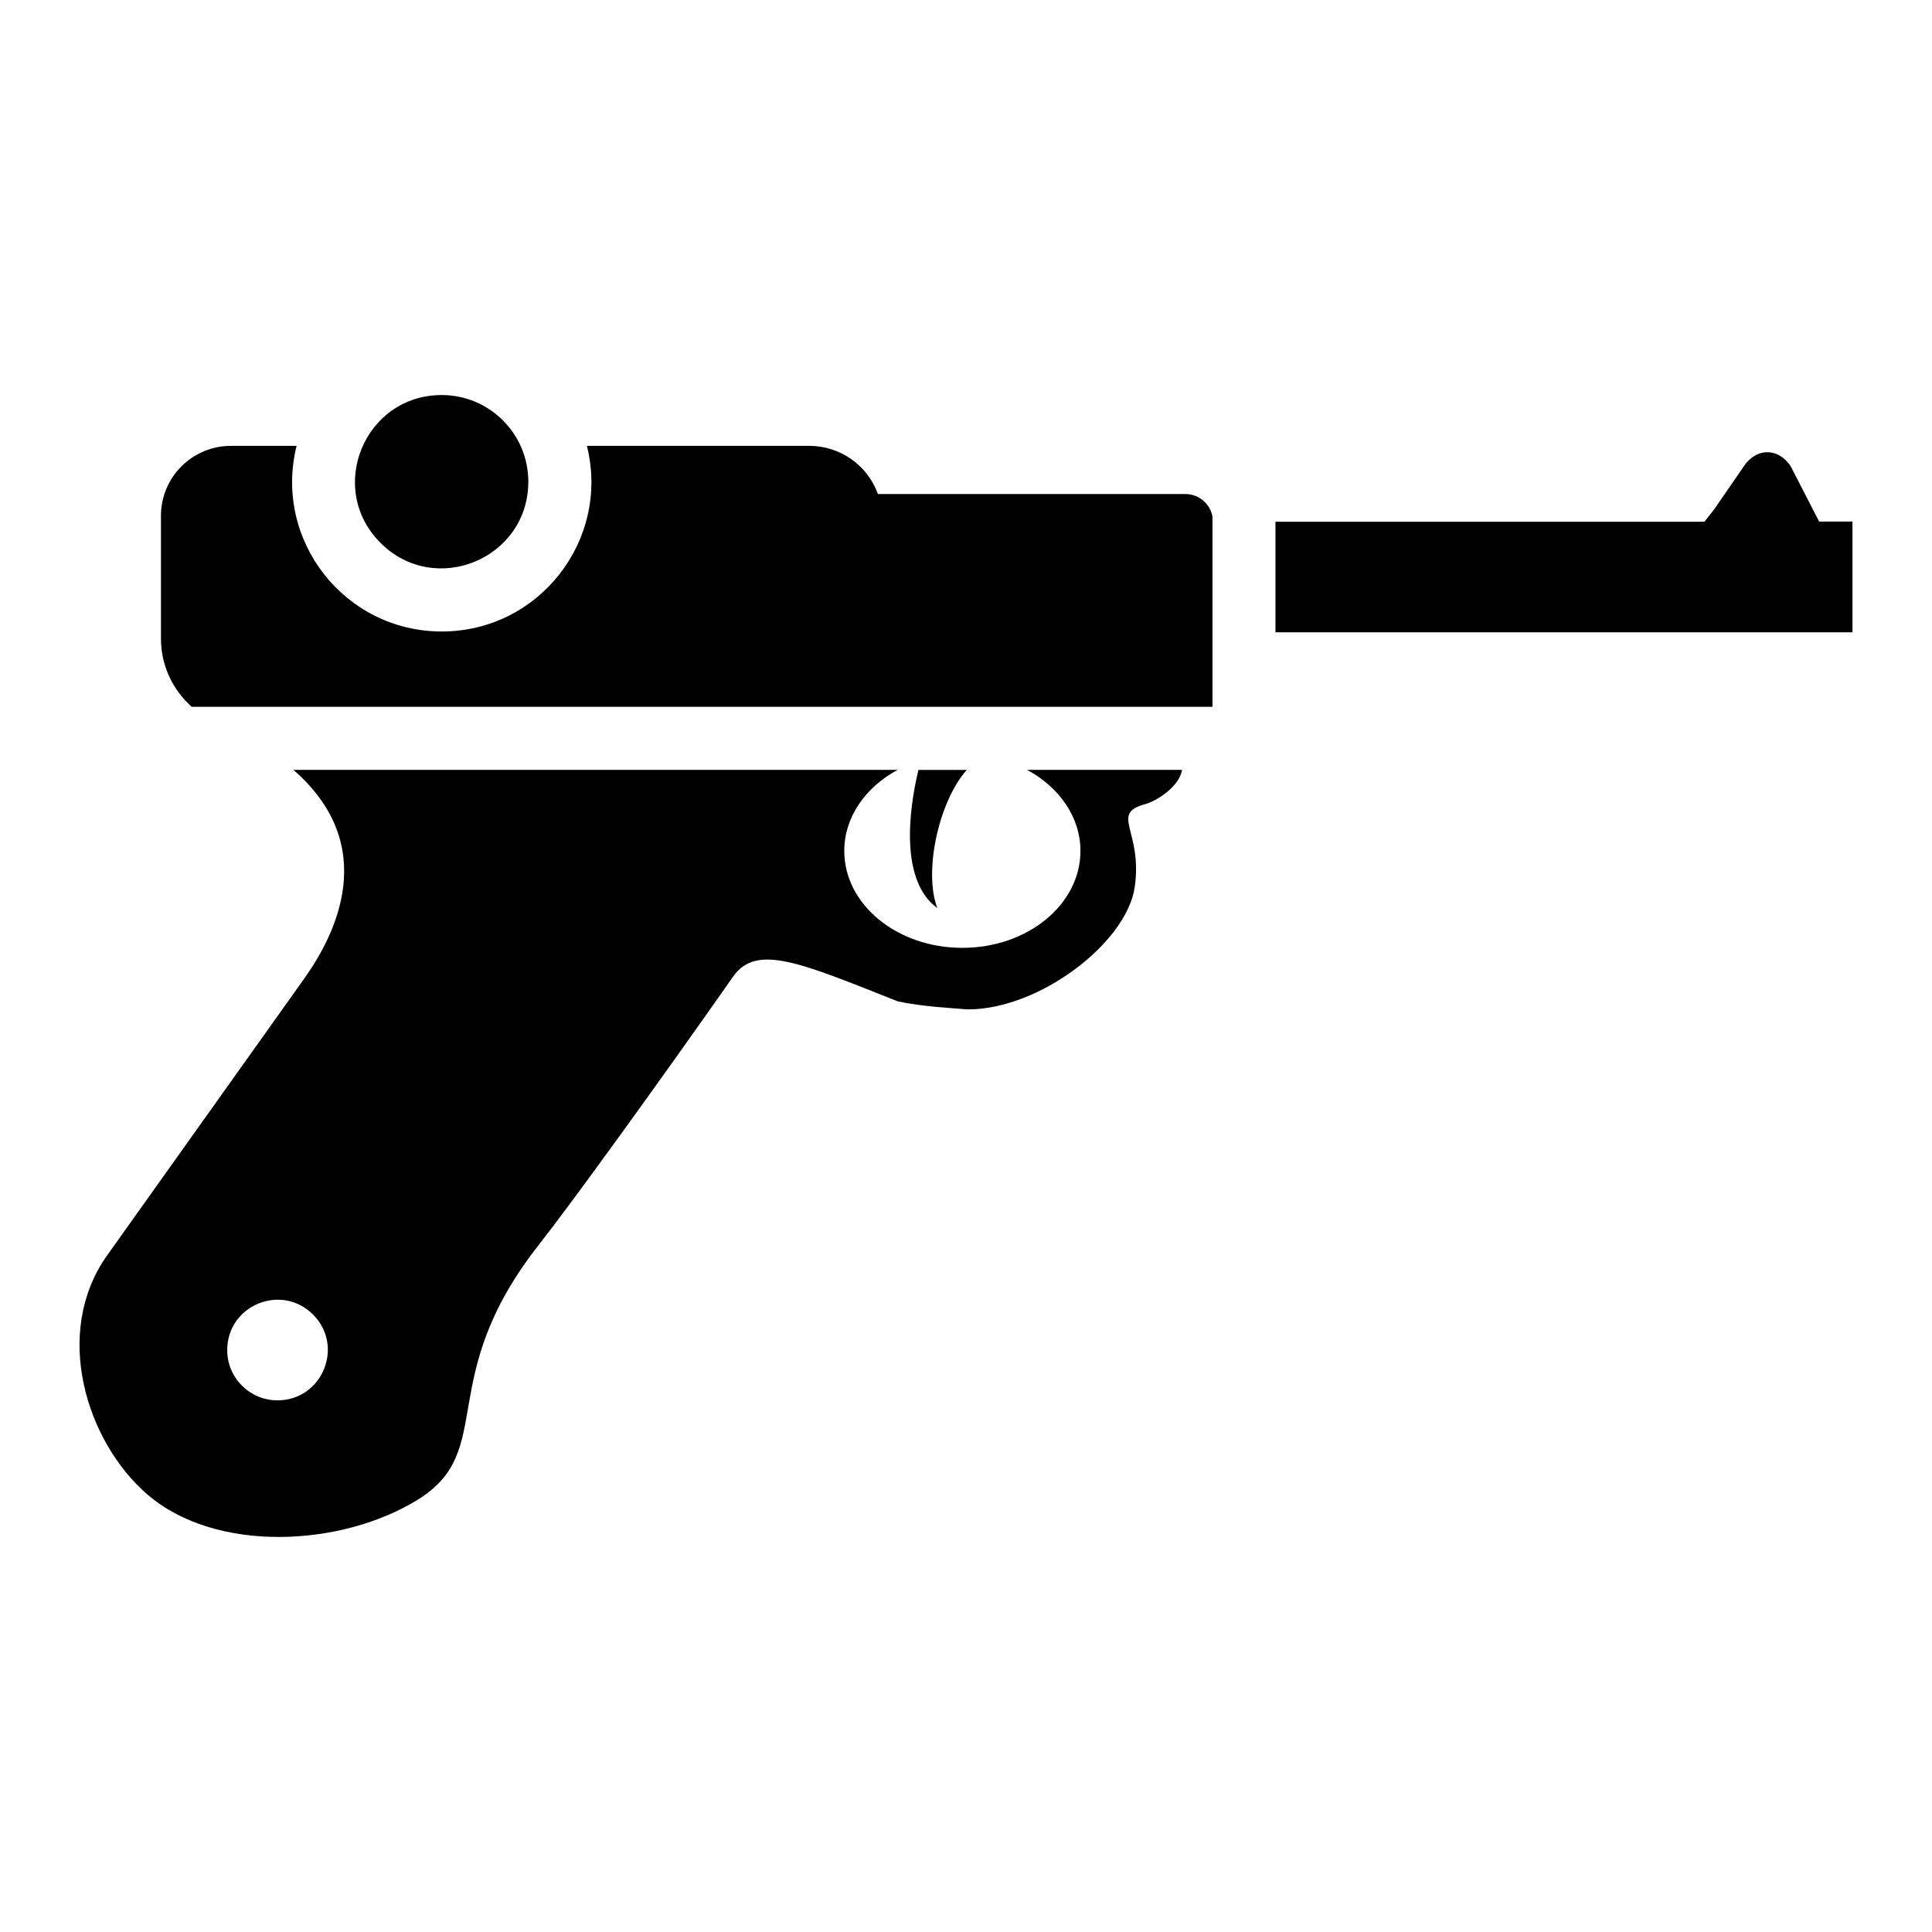
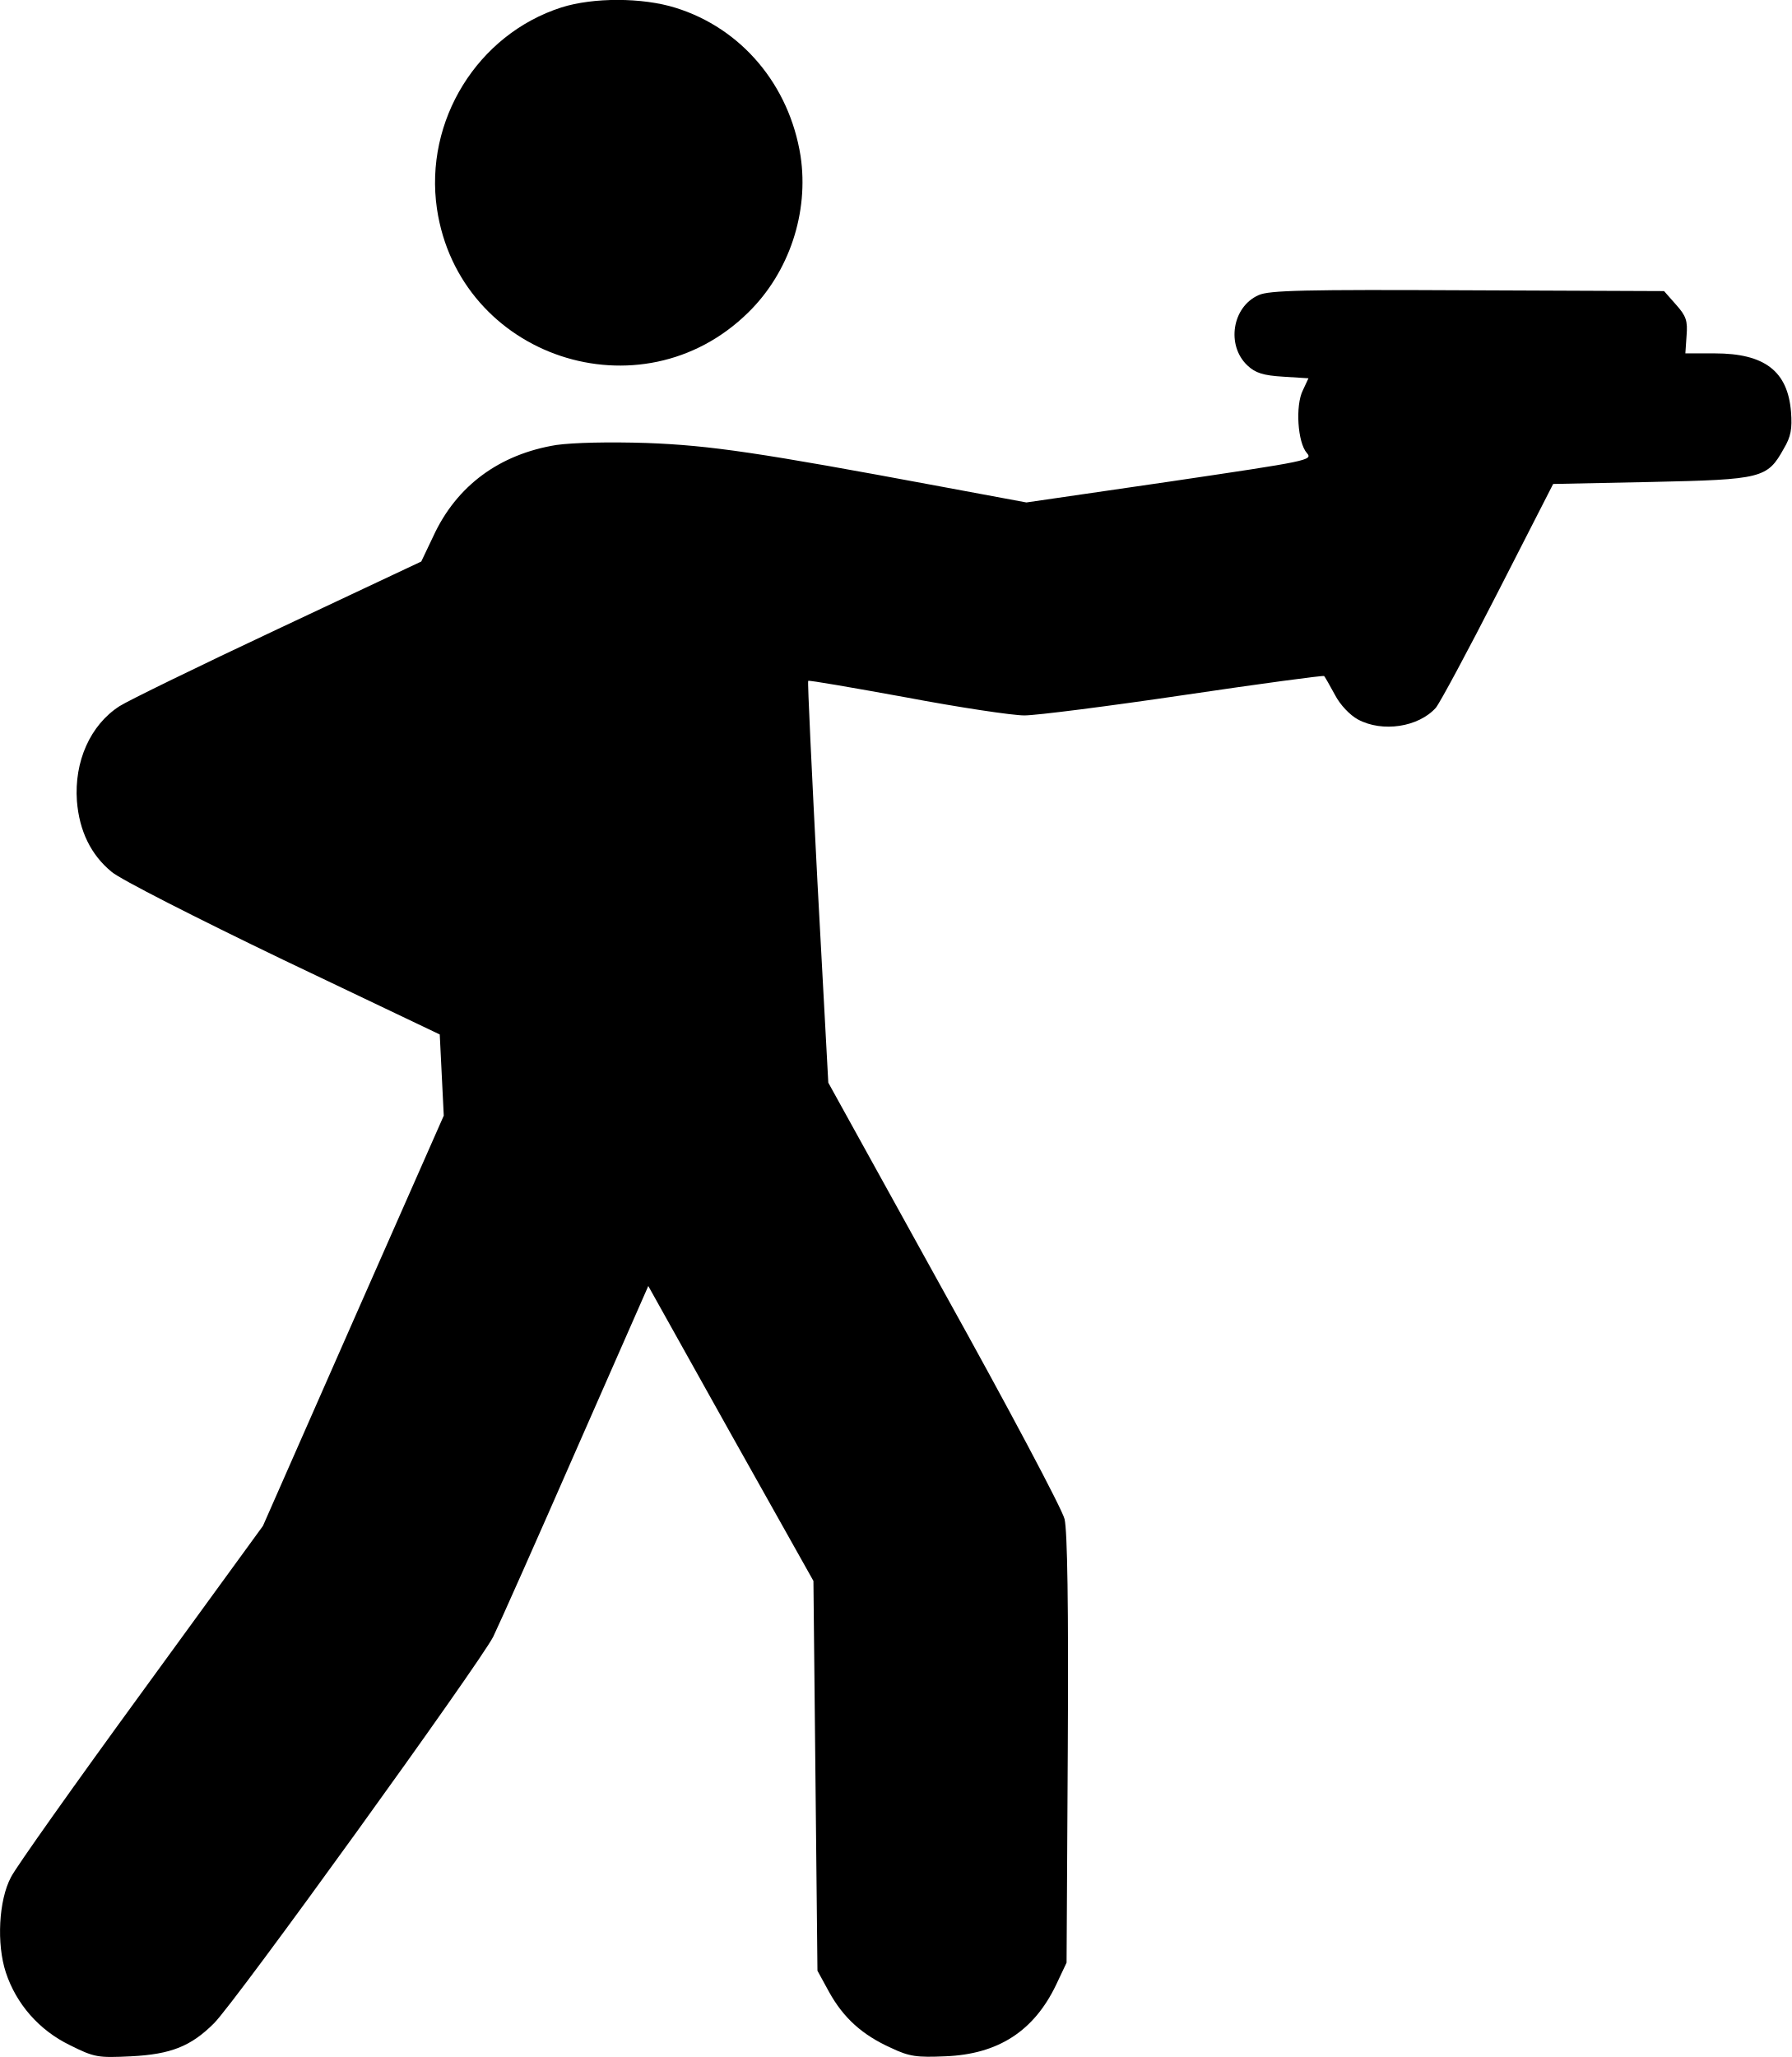
- <svg xmlns="http://www.w3.org/2000/svg" viewBox="0 0 512 512">
-   <path d="M42.652 136.716v32.494a24.107 24.107 0 0 0 8.168 18.1h270.5v-50.406a7.302 7.302 0 0 0-7.146-5.978h-81.512a19.33 19.33 0 0 0-18.172-12.768h-58.948c6.208 25.003-12.71 49.193-38.472 49.193S72.39 143.16 78.6 118.16H61.136c-10.223.035-18.49 8.335-18.485 18.558zm409.04 1.554l2.65-3.38 7.896-11.474c3.297-4.768 8.94-4.768 12.236 0l7.615 14.802h8.835v29.344H338.01V138.27h113.703zM39.074 396.064c18.09 15.597 51.33 13.933 71.643 1.366 21.22-13.127 4.11-31.993 32.13-67.606 8.595-10.932 31.41-42.446 51.47-71.06 6.174-8.814 18.035-3.522 43.602 6.607 6.363 1.39 14.48 1.79 18.578 2.132 19.016 0 42.086-17.687 44.218-32.423 2.173-15.016-6.757-19.388 2.828-21.993 3.328-.905 9.26-5.045 9.67-9.067h-41.027c8.512 4.59 14.145 12.518 14.145 21.49 0 14.186-13.99 25.68-31.295 25.68-17.306 0-31.294-11.474-31.294-25.68 0-8.993 5.633-16.9 14.145-21.49H77.754c23.19 20.206 11.09 43.812 2.806 55.412l-52.158 73.24c-14.555 20.452-5.557 49.4 10.672 63.392zm21.14-38.28c0-11.868 14.347-17.81 22.74-9.418 8.39 8.39 2.448 22.74-9.42 22.74-7.357 0-13.32-5.964-13.32-13.32zm188.2-117.13c-9.727-7.012-7.78-25.204-5.018-36.613h12.8c-7.575 8.55-11.452 27.26-7.783 36.615zM140.008 127.64c0 20.447-24.72 30.684-39.177 16.227-14.456-14.456-4.22-39.176 16.227-39.176 12.674 0 22.95 10.276 22.95 22.95z" fill="#000" />
+ <svg xmlns="http://www.w3.org/2000/svg" version="1.0" width="445.853pt" height="511.918pt" viewBox="0 0 445.853 511.918" preserveAspectRatio="xMidYMid meet">
+   <g transform="translate(-33.0577,511.9434) scale(0.1,-0.1)" fill="#000000" stroke="none">
+     <path d="M1728 5101 c-209 -67 -342 -282 -310 -501 55 -370 508 -521 775 -258 102 100 151 249 130 389 -28 177 -147 318 -311 369 -83 26 -205 26 -284 1z" />
+     <path d="M3463 4385 c-66 -29 -81 -125 -28 -175 20 -19 40 -25 89 -28 l63 -4 -14 -30 c-19 -38 -13 -130 10 -156 16 -18 3 -20 -341 -71 l-357 -52 -215 40 c-450 84 -571 102 -730 108 -94 3 -182 1 -225 -5 -141 -23 -248 -101 -306 -227 l-30 -63 -357 -168 c-196 -92 -374 -179 -394 -192 -73 -47 -113 -138 -106 -236 6 -75 35 -134 86 -176 20 -18 213 -116 427 -219 l390 -186 5 -101 5 -101 -225 -510 -225 -511 -302 -415 c-167 -229 -313 -435 -325 -459 -31 -58 -36 -167 -13 -237 26 -79 83 -144 159 -181 62 -31 70 -32 153 -28 99 5 149 25 206 82 53 52 662 897 695 962 16 33 109 242 207 466 l179 407 205 -367 206 -367 5 -485 5 -485 29 -53 c36 -65 83 -107 154 -139 46 -22 65 -24 135 -21 132 5 221 63 276 178 l26 55 3 530 c2 362 -1 544 -8 574 -6 25 -141 279 -300 565 l-288 521 -27 499 c-14 274 -25 499 -23 501 2 2 111 -17 243 -41 132 -25 265 -45 295 -45 30 0 210 23 399 51 189 28 345 49 347 47 2 -2 14 -23 27 -47 13 -25 37 -50 57 -61 61 -33 151 -19 194 29 10 12 80 142 155 289 l137 268 245 5 c275 6 288 9 329 83 18 30 21 50 18 91 -8 102 -66 146 -190 146 l-73 0 3 44 c3 37 -1 49 -26 77 l-30 34 -489 2 c-405 2 -494 0 -520 -12z" />
+   </g>
</svg>
